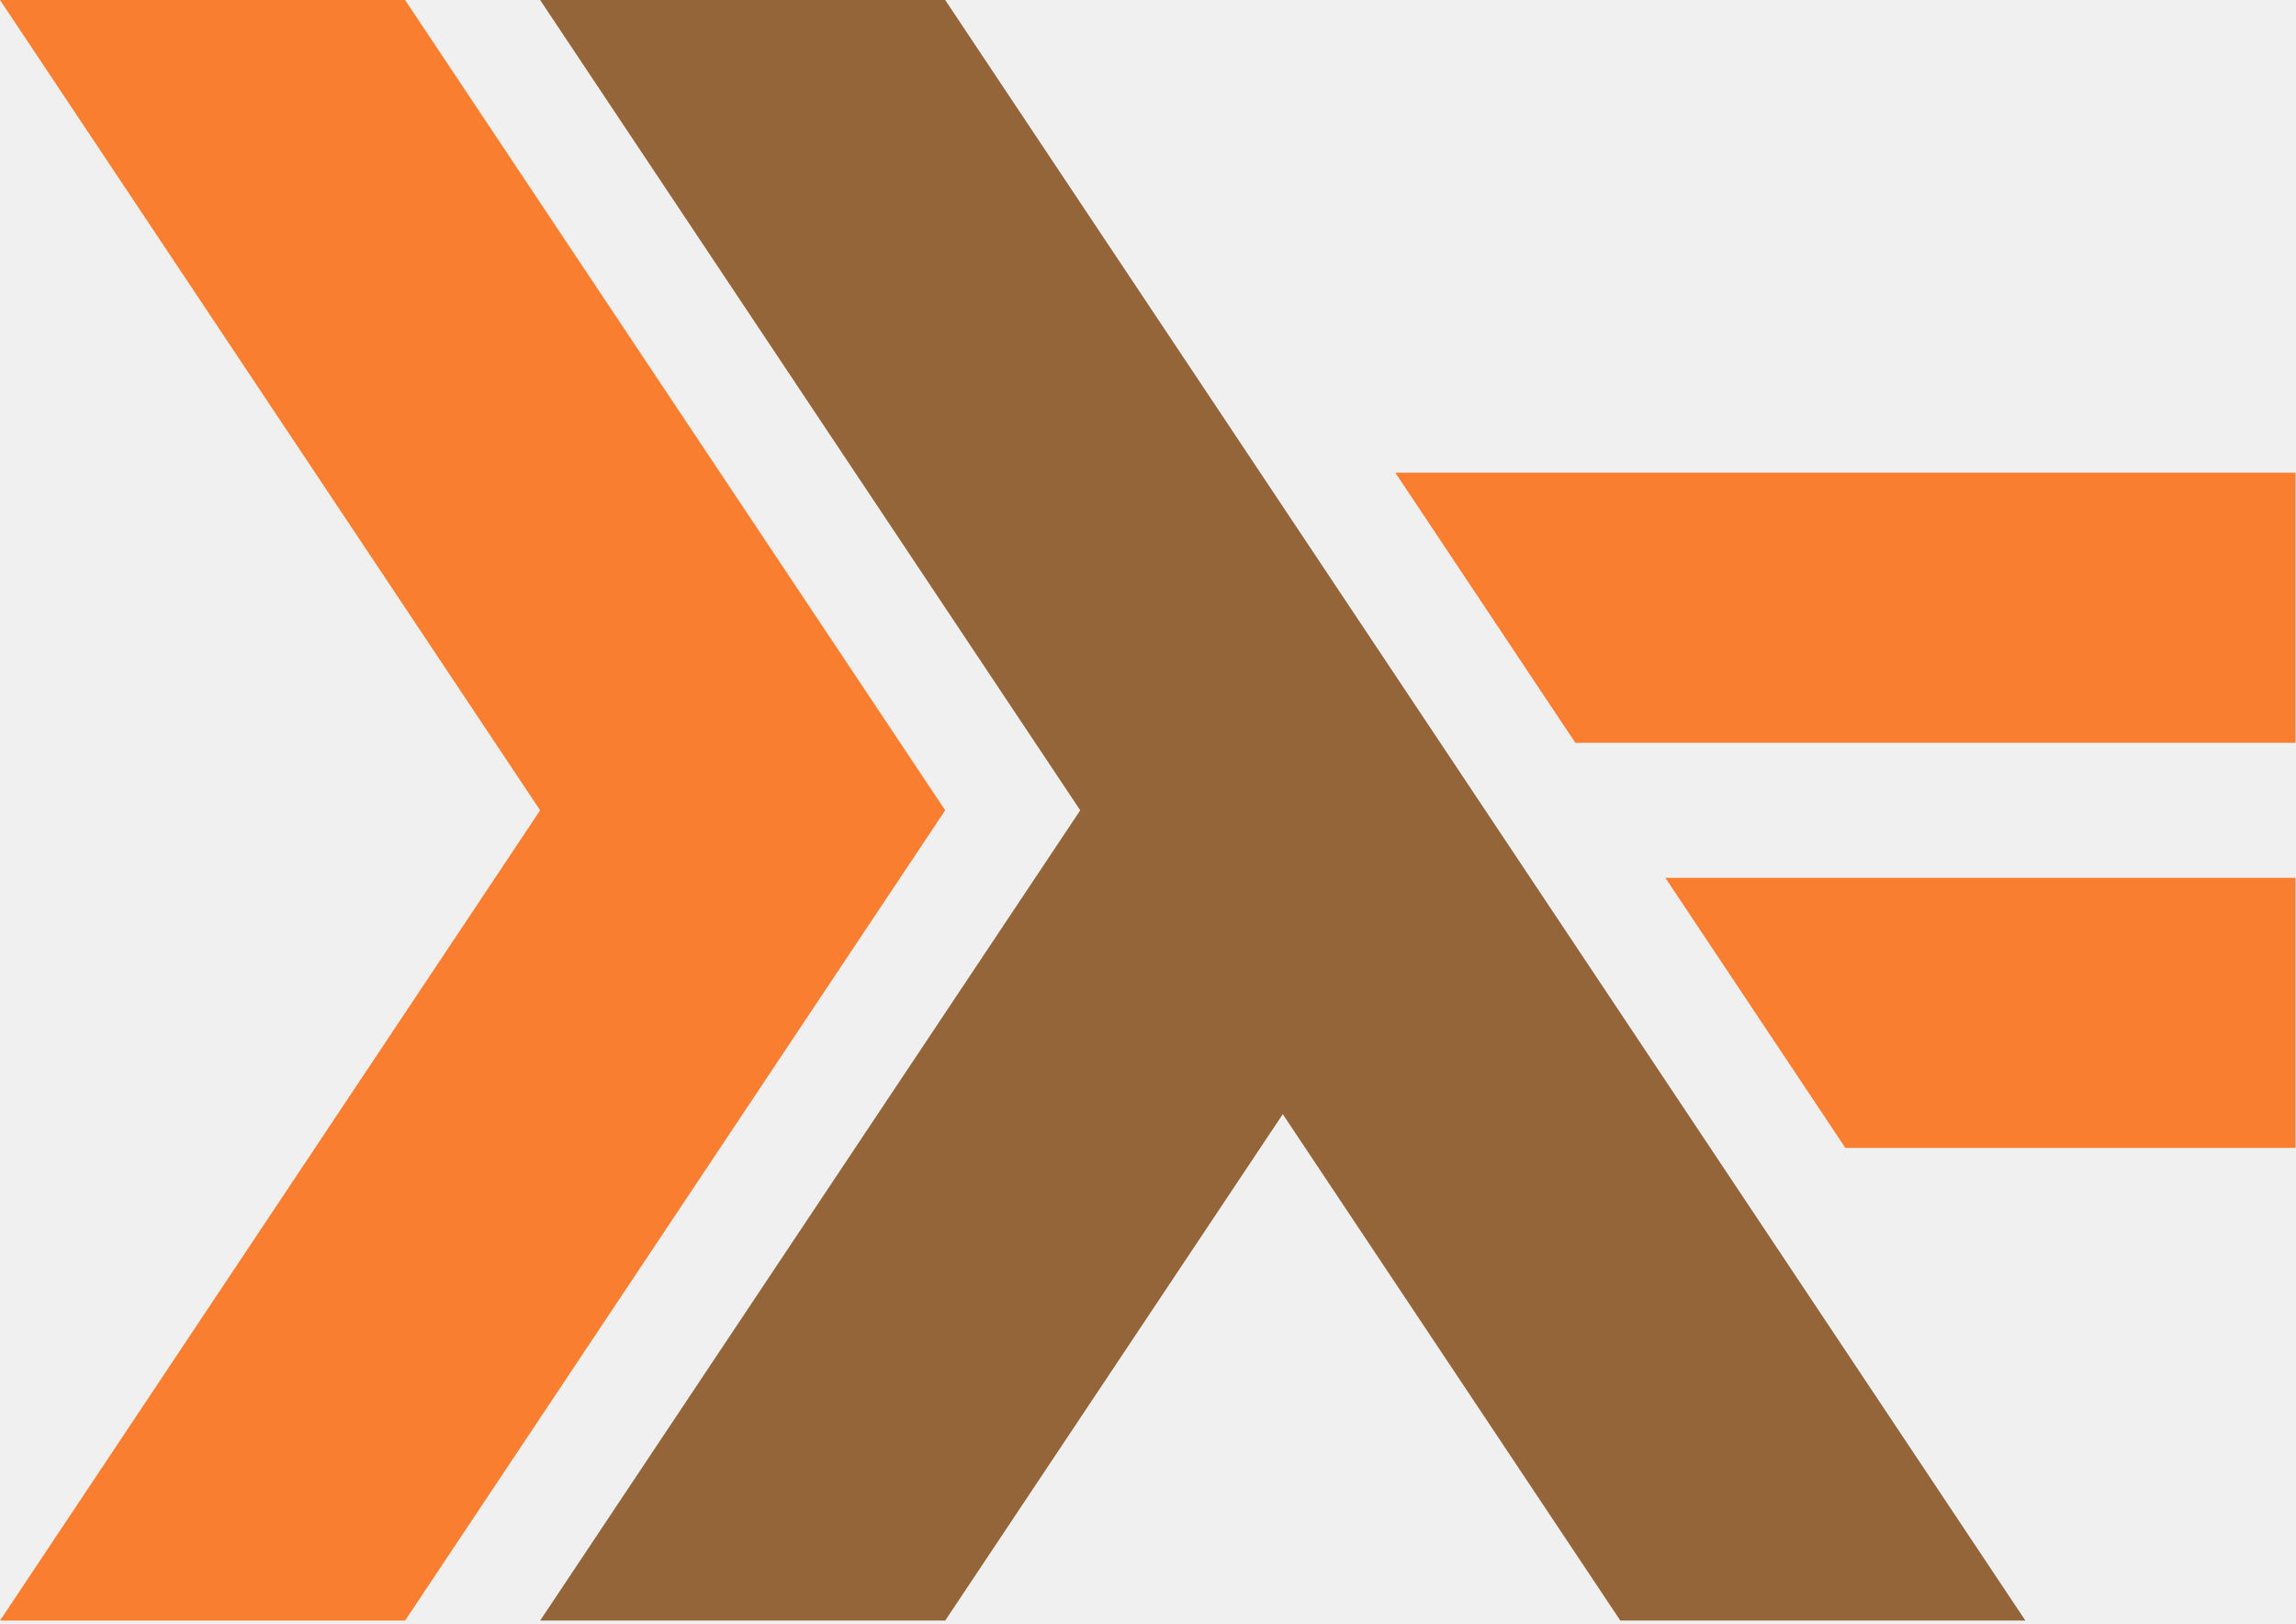
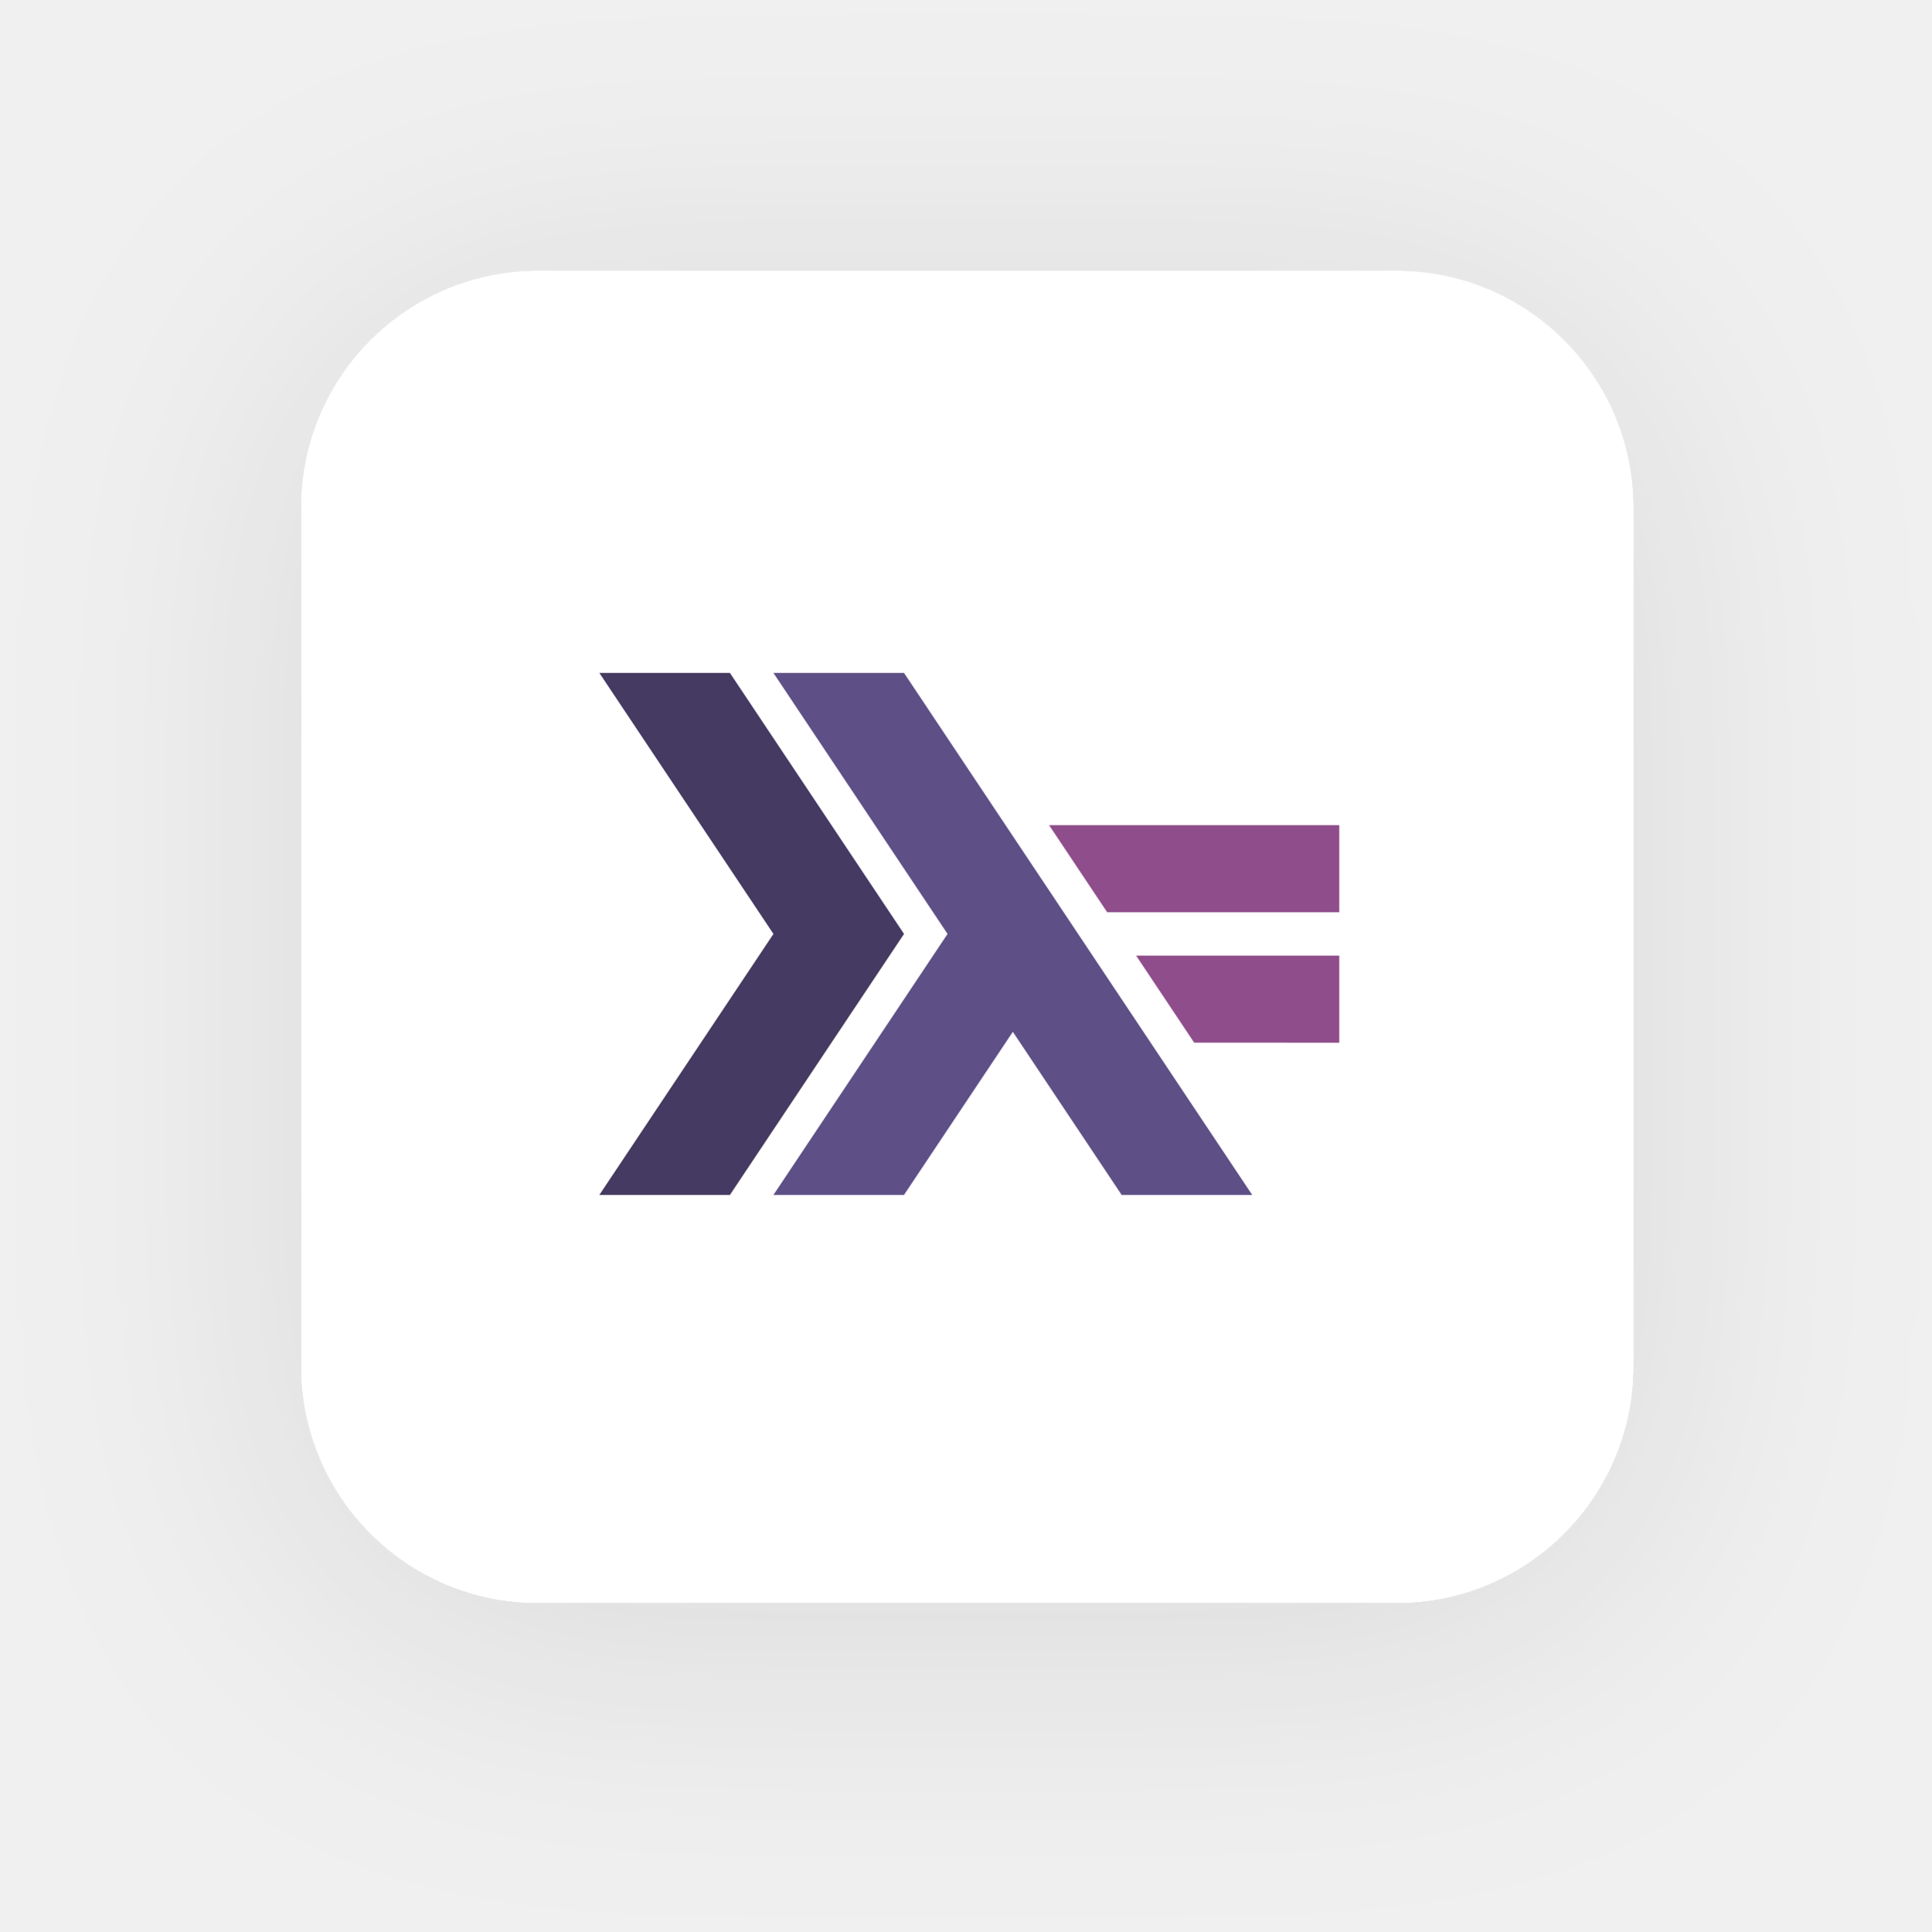
- <svg xmlns="http://www.w3.org/2000/svg" width="2500" height="1768" viewBox="0 0 256 181" preserveAspectRatio="xMinYMin meet">
-   <path d="M0 180.664l60.222-90.332L0 0h45.166l60.222 90.332-60.222 90.332H0z" fill="#F97E2F" />
-   <path d="M60.222 180.664l60.222-90.332L60.222 0h45.166L225.83 180.664h-45.166l-37.637-56.457-37.639 56.457H60.222z" fill="#95653A" />
-   <path d="M205.757 127.971l-20.072-30.11 70.257-.002v30.112h-50.185zM175.647 82.805l-20.074-30.11 100.369-.002v30.112h-80.295z" fill="#F97E2F" />
+ <svg xmlns="http://www.w3.org/2000/svg" width="261" height="261" viewBox="0 0 261 261" fill="none">
+   <g filter="url(#filter0_d_307_369)">
+     <rect x="40.724" y="36.624" width="180" height="180" rx="32" fill="white" />
+     <rect x="41.224" y="37.124" width="179" height="179" rx="31.5" stroke="white" />
+   </g>
+   <path d="M81 161.49L104.529 126.218L81 90.946H98.647L122.176 126.218L98.647 161.49H81Z" fill="#453A62" />
+   <path d="M104.529 161.49L128.059 126.218L104.529 90.946H122.176L169.233 161.49H151.588L136.883 139.446L122.175 161.49H104.529Z" fill="#5E5086" />
+   <path d="M161.392 140.915L153.549 129.157H181V140.916L161.392 140.915ZM149.627 123.28L141.784 111.522H181V123.28H149.627Z" fill="#8F4E8B" />
+   <defs>
+     <filter id="filter0_d_307_369" x="0.724" y="0.624" width="260" height="260" filterUnits="userSpaceOnUse" color-interpolation-filters="sRGB">
+       <feFlood flood-opacity="0" result="BackgroundImageFix" />
+       <feColorMatrix in="SourceAlpha" type="matrix" values="0 0 0 0 0 0 0 0 0 0 0 0 0 0 0 0 0 0 127 0" result="hardAlpha" />
+       <feOffset dy="4" />
+       <feGaussianBlur stdDeviation="20" />
+       <feComposite in2="hardAlpha" operator="out" />
+       <feColorMatrix type="matrix" values="0 0 0 0 0.037 0 0 0 0 0.035 0 0 0 0 0.048 0 0 0 0.1 0" />
+       <feBlend mode="normal" in2="BackgroundImageFix" result="effect1_dropShadow_307_369" />
+       <feBlend mode="normal" in="SourceGraphic" in2="effect1_dropShadow_307_369" result="shape" />
+     </filter>
+   </defs>
</svg>
